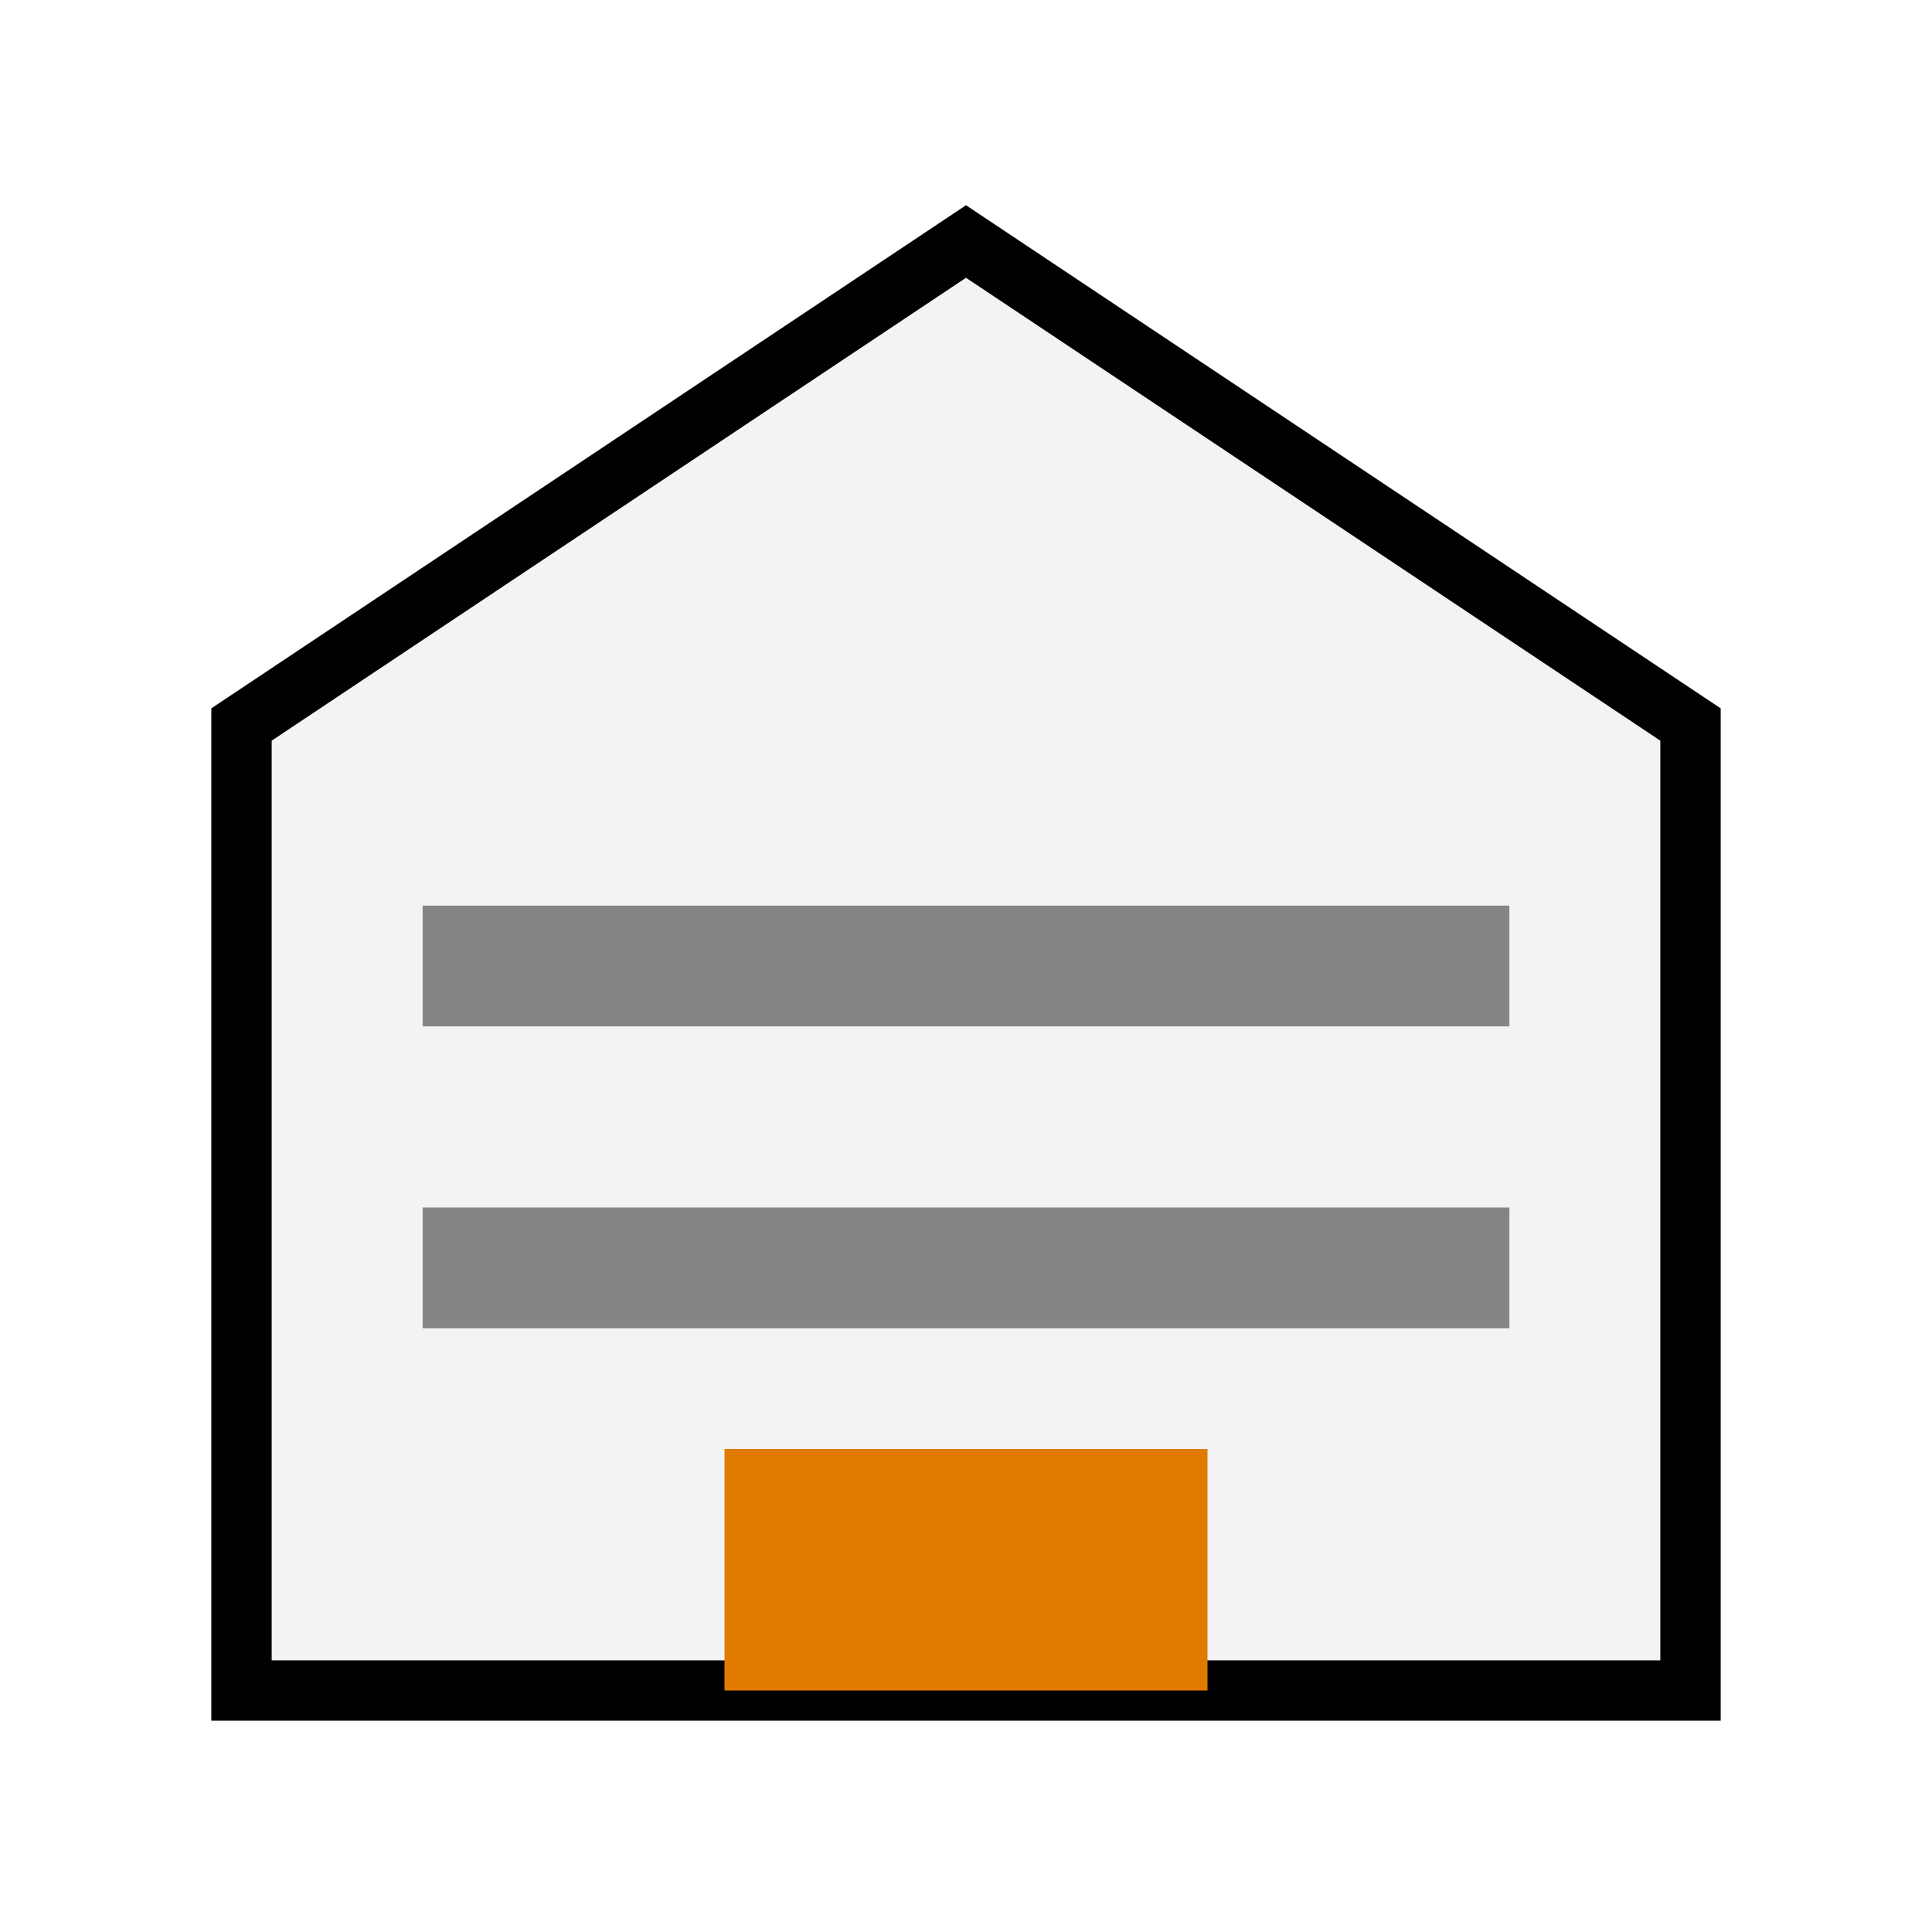
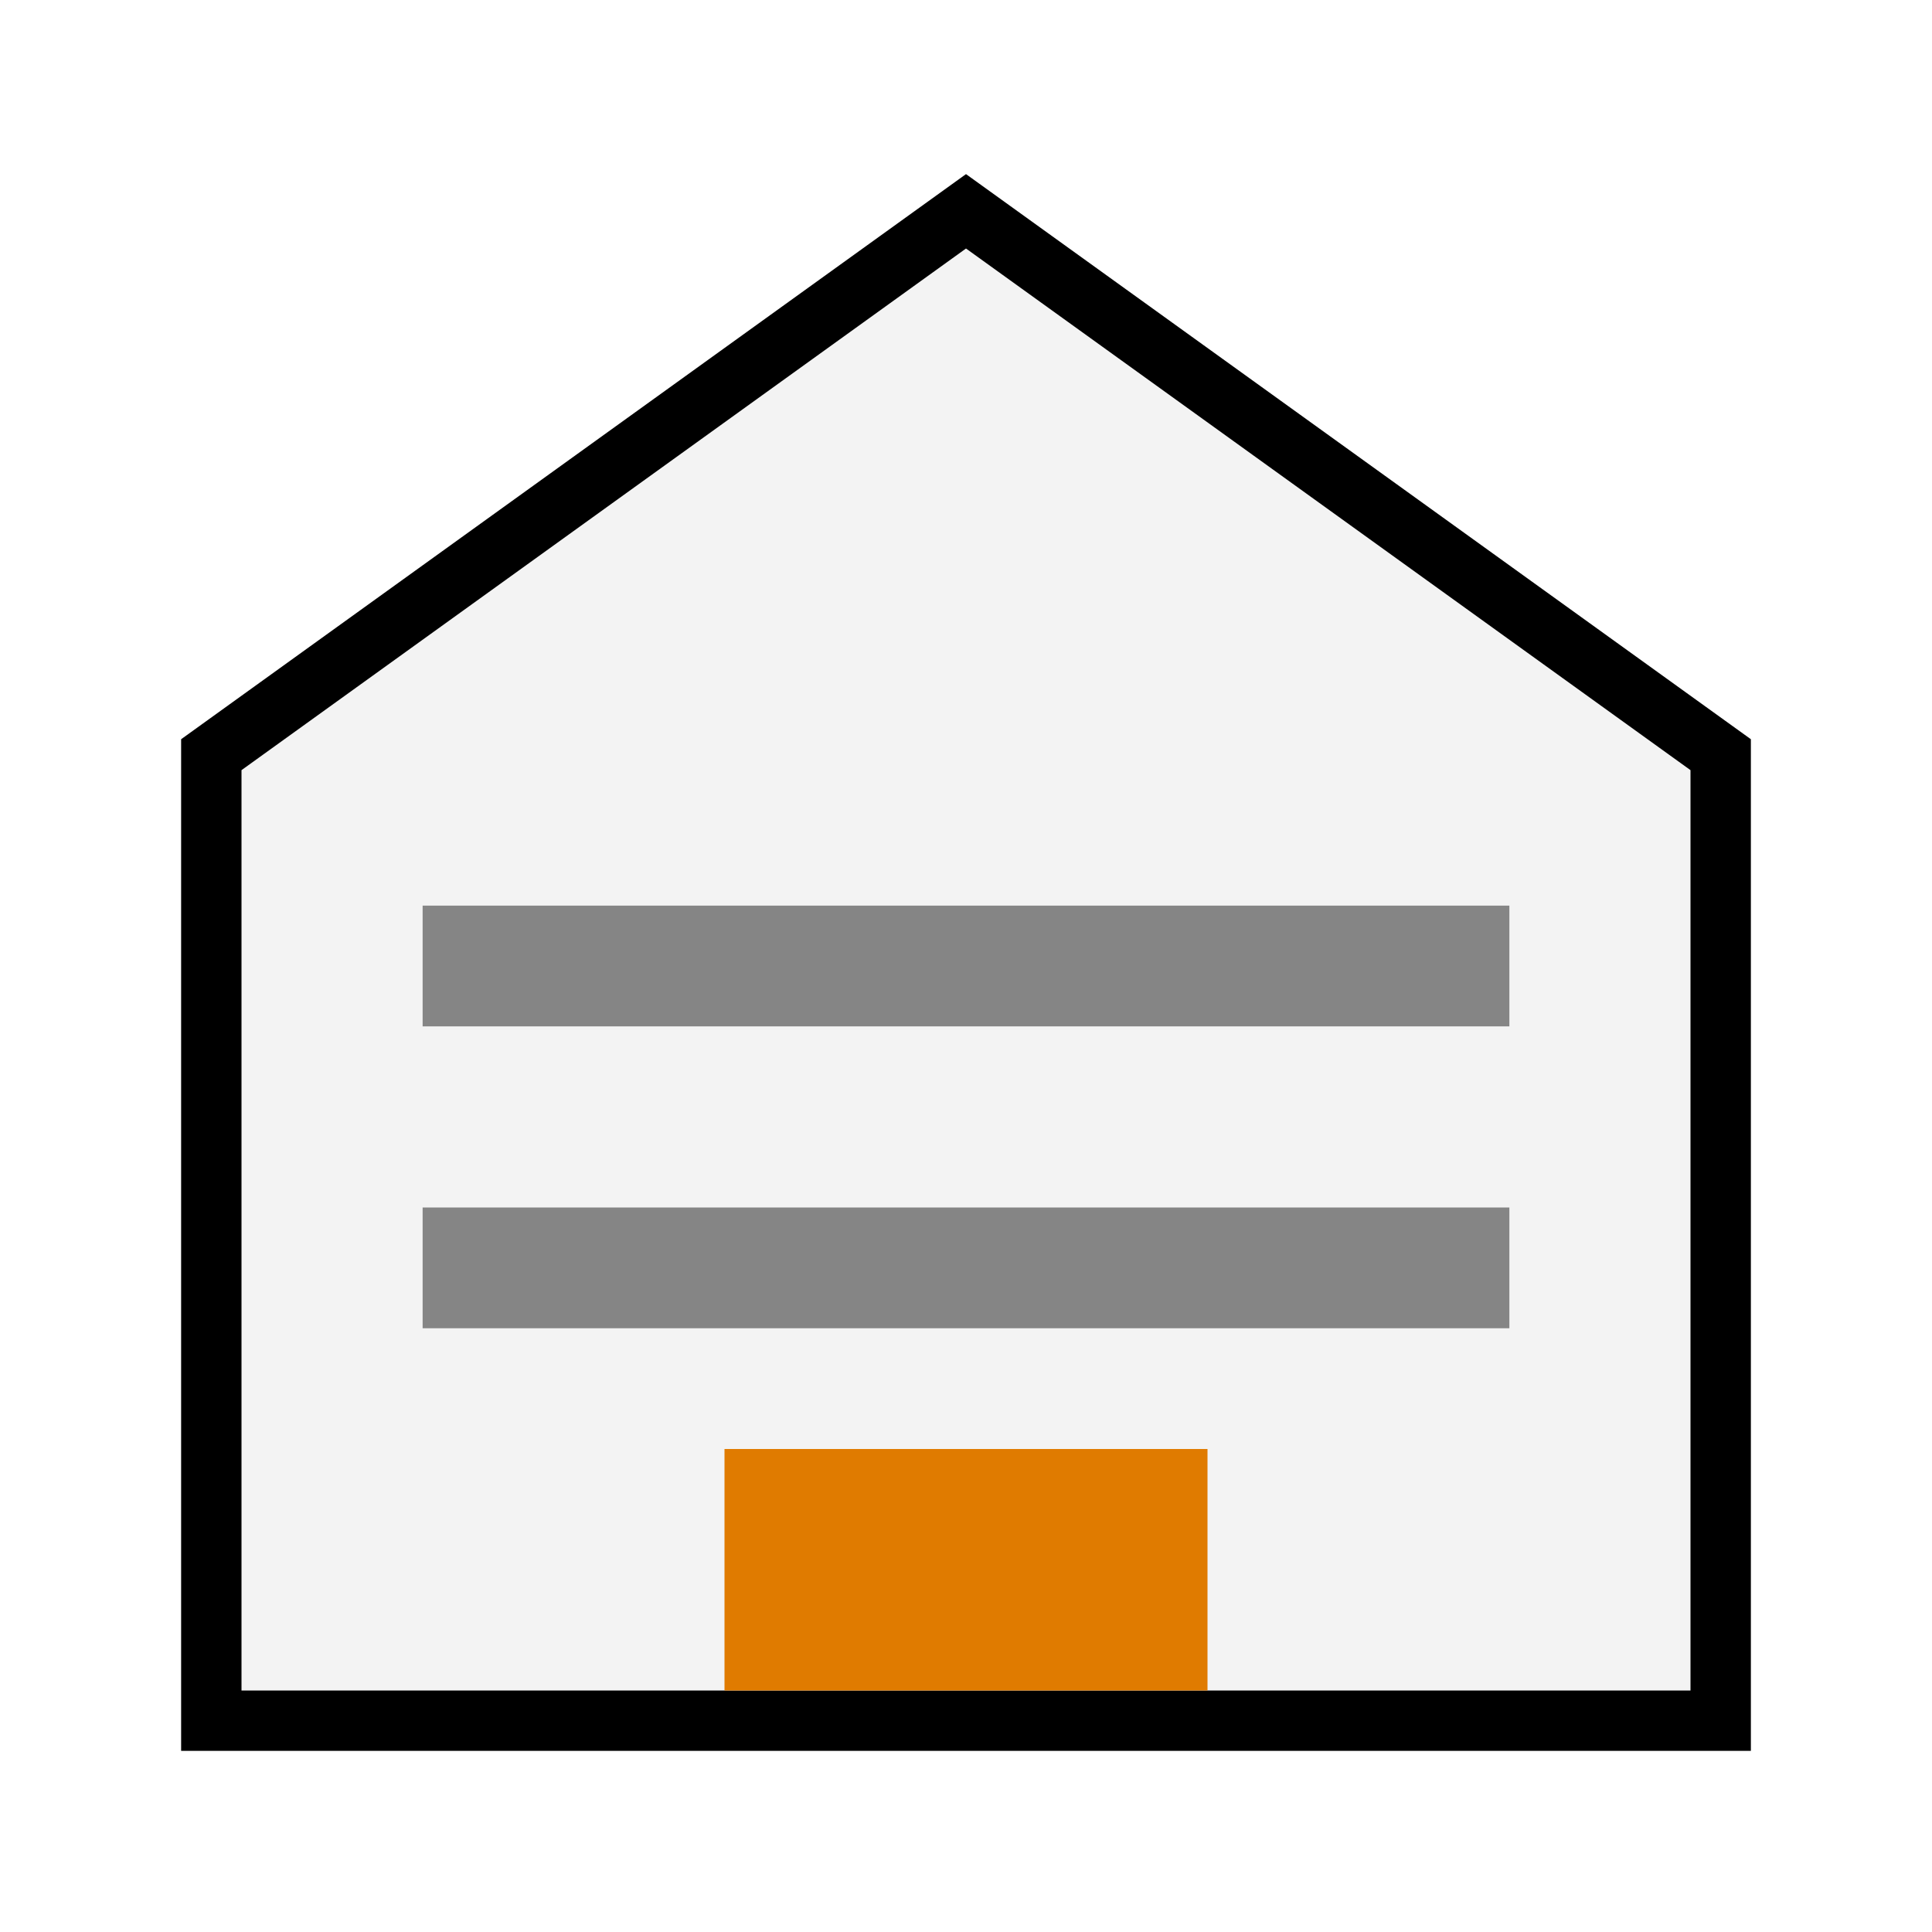
<svg xmlns="http://www.w3.org/2000/svg" viewBox="0 0 32 32">
-   <polygon points="4,28 4,12 16,4 28,12 28,28" fill="#F3F3F3" stroke="#000000" stroke-width="1" />
+   <polygon points="3.5,28.5 3.5,12.5 16,3.5 28.5,12.5 28.5,28.5" fill="#F3F3F3" stroke="#000000" stroke-width="1" />
  <rect x="7" y="15" width="18" height="2" fill="#858585" />
  <rect x="7" y="20" width="18" height="2" fill="#858585" />
  <rect x="12" y="24" width="8" height="4" fill="#E07B00" />
</svg>
